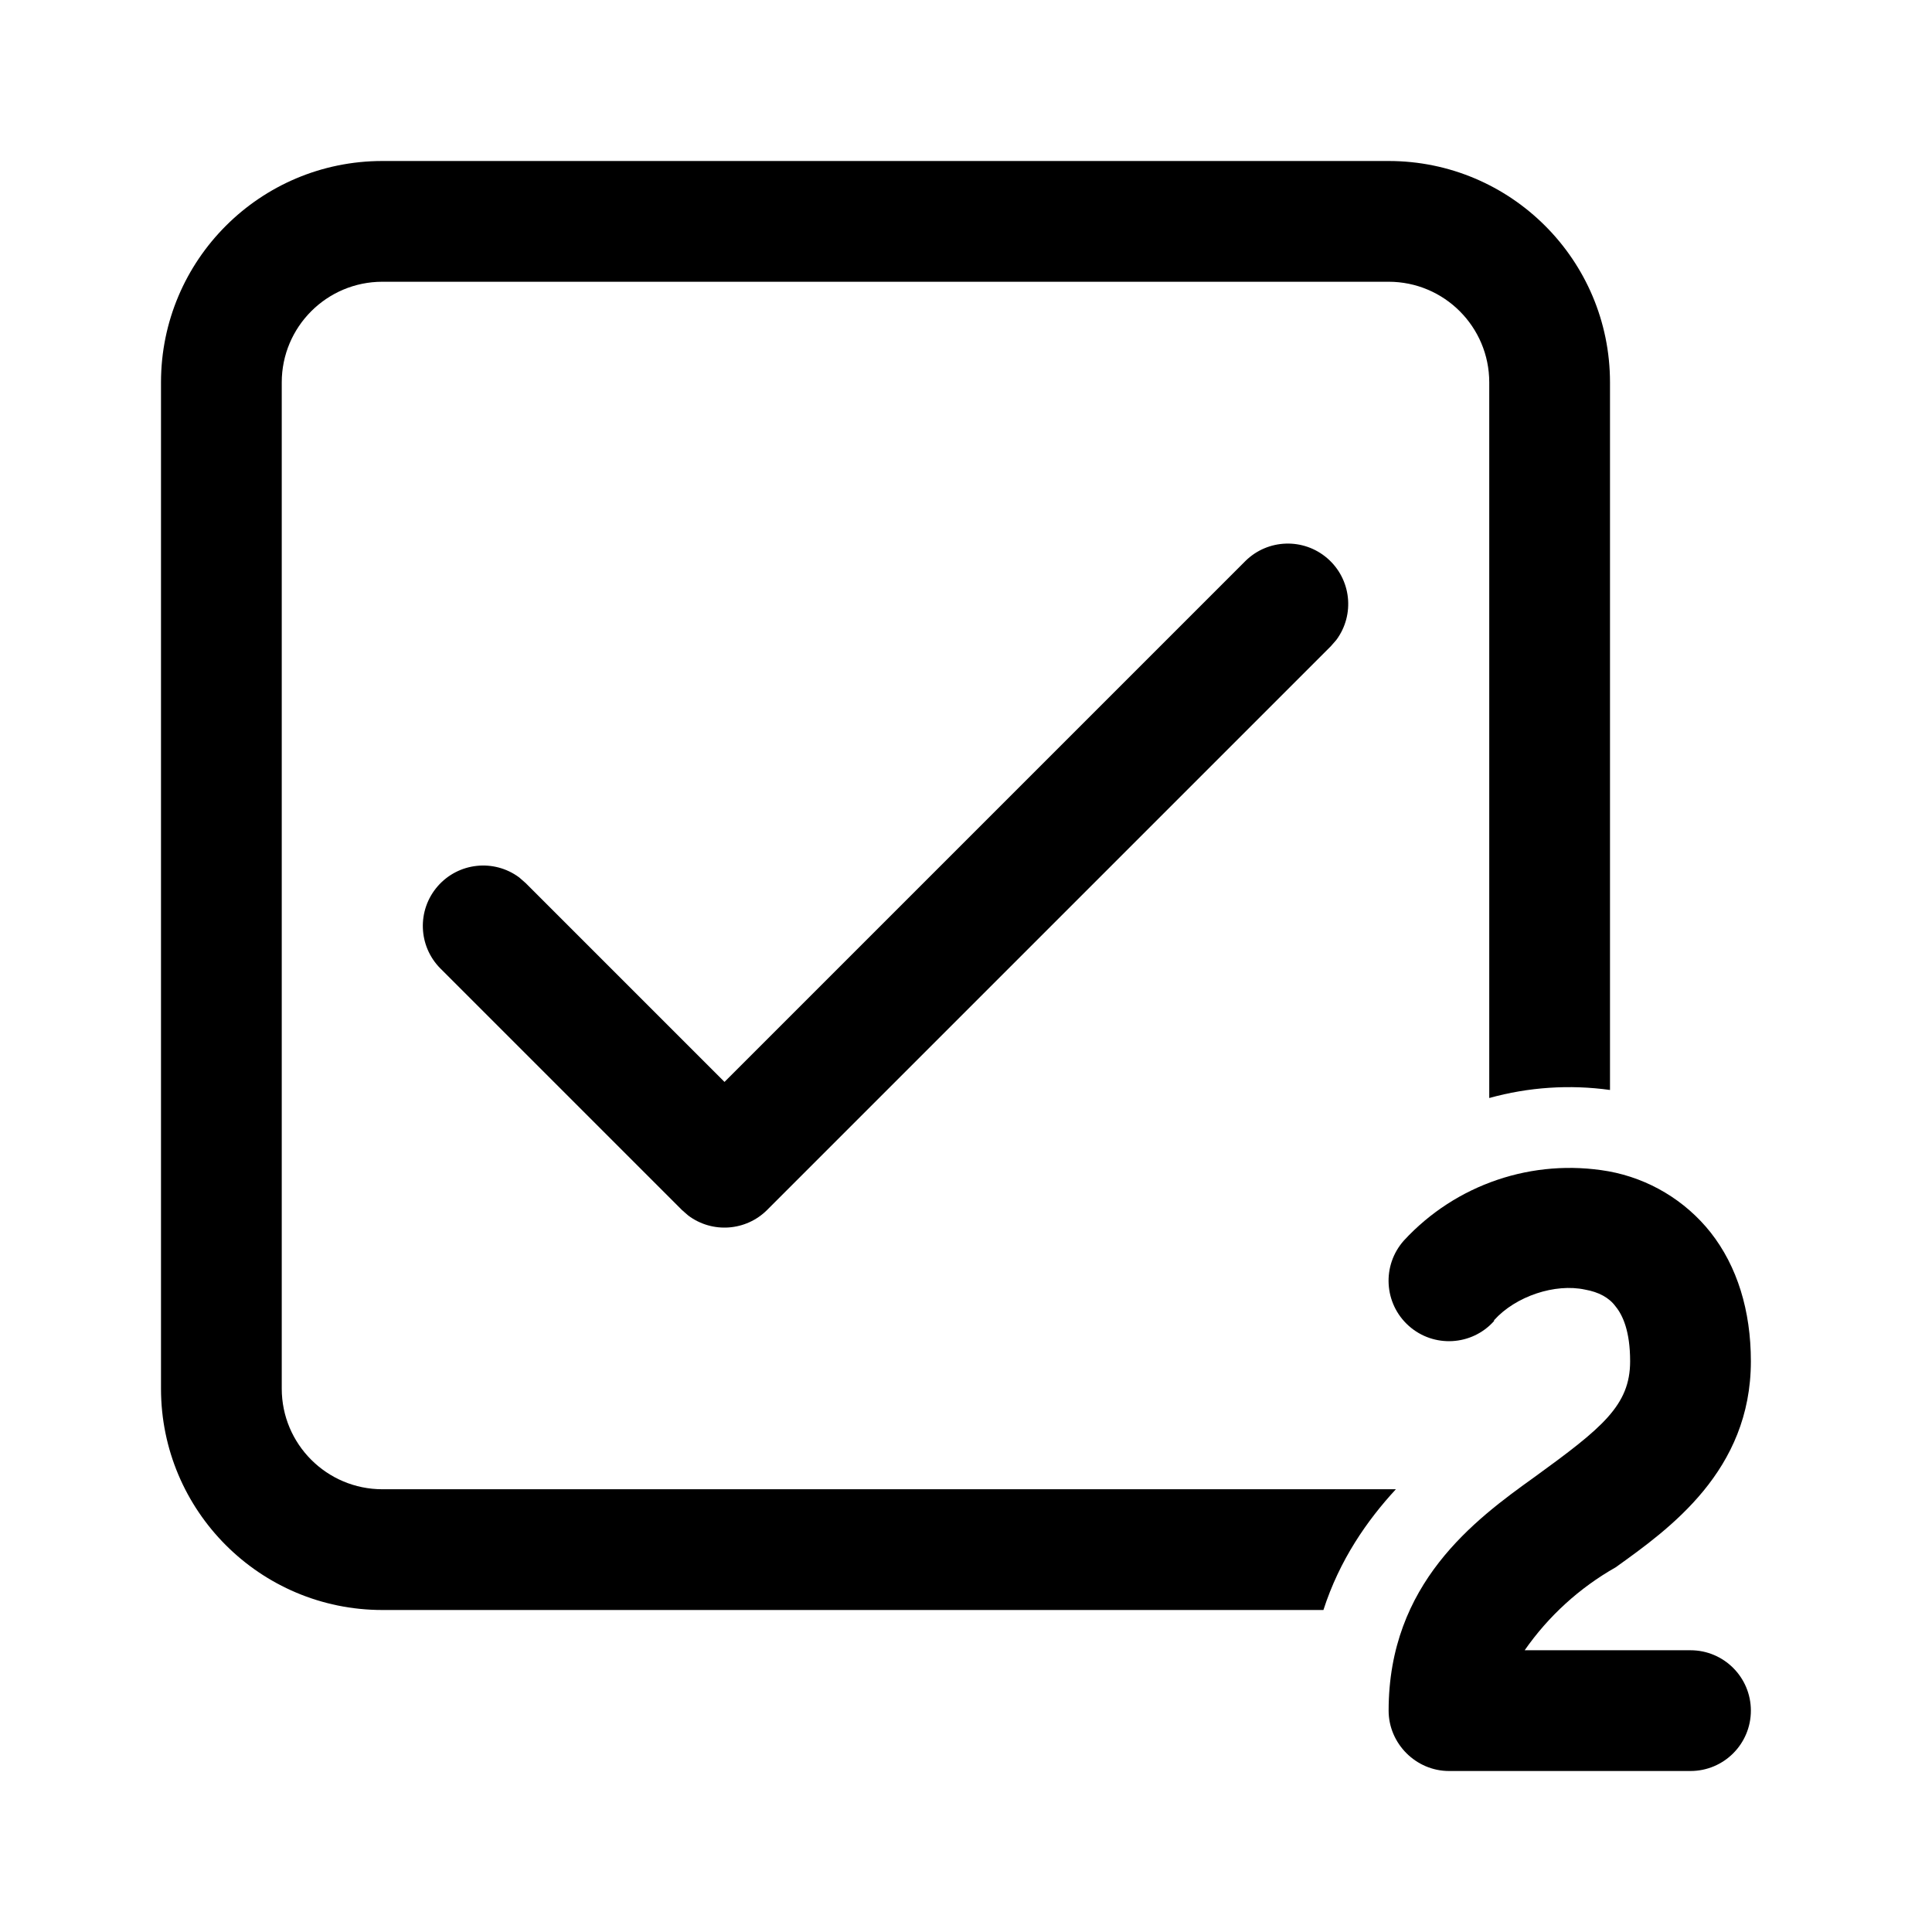
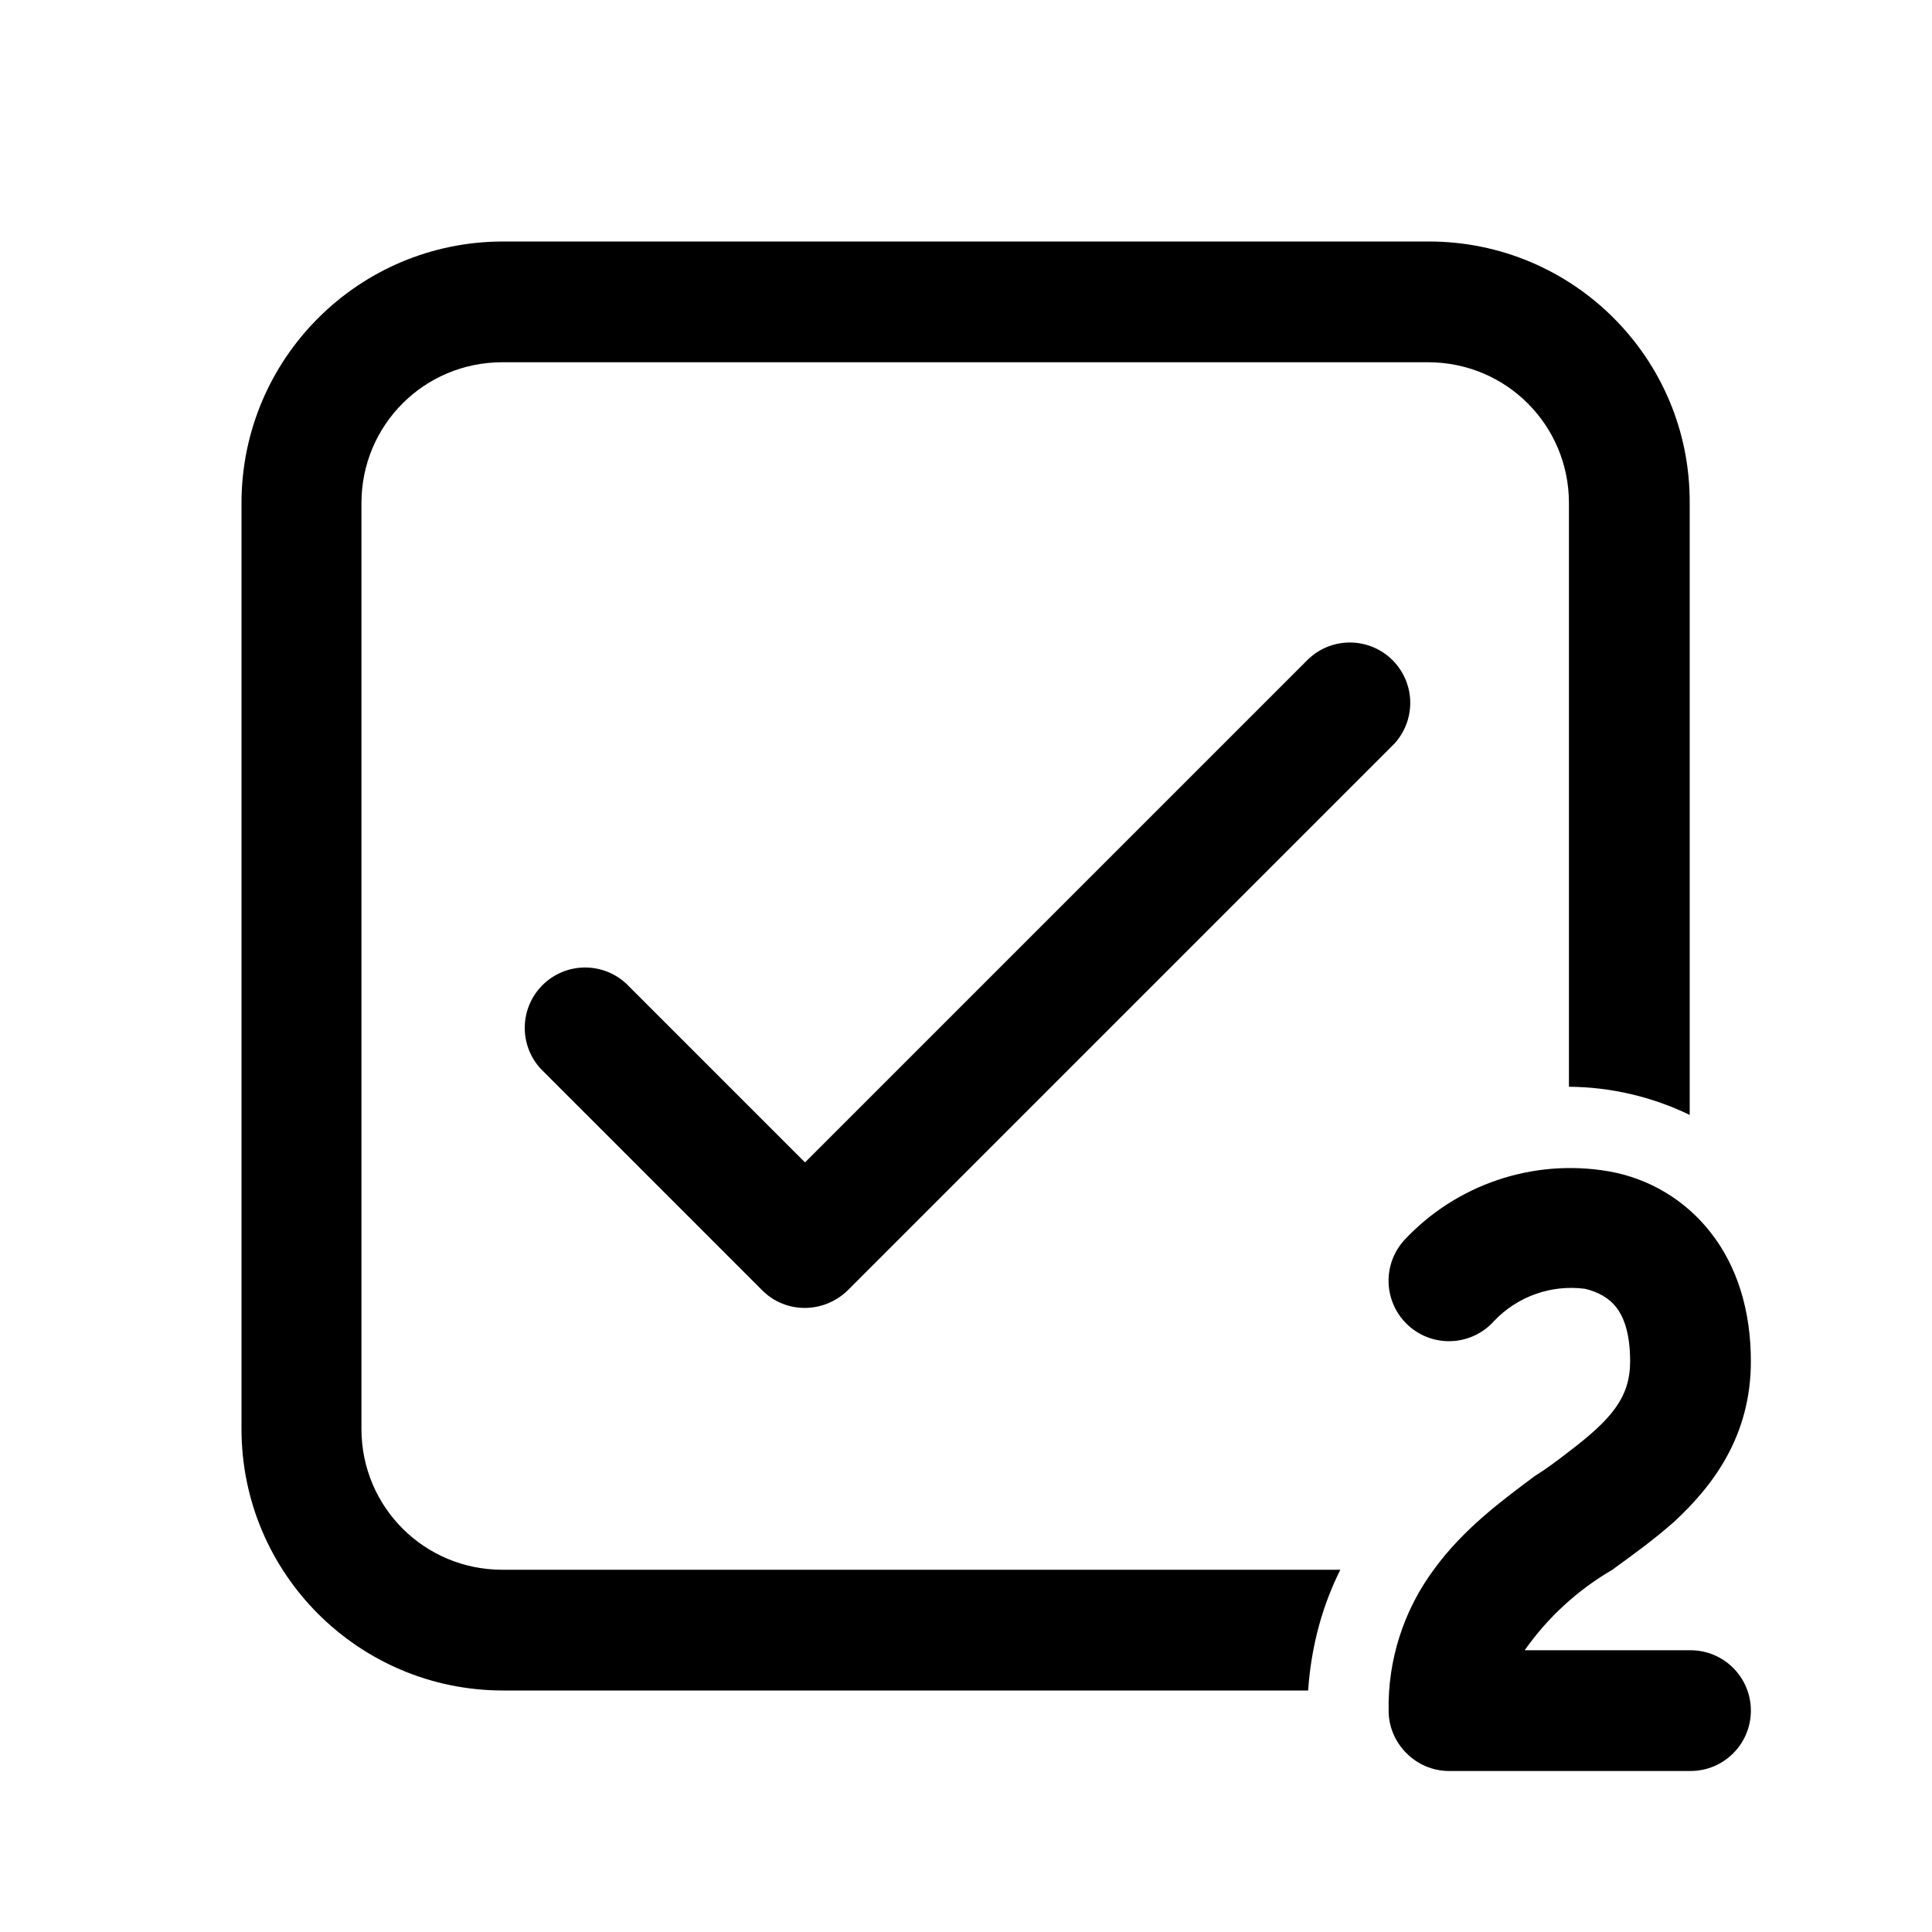
<svg xmlns="http://www.w3.org/2000/svg" width="24" height="24" viewBox="0 0 24 24">
-   <path d="M17.25 2A2.75 2.75 0 0120 4.75v8.79a3.7 3.7 0 00-1.5.1V4.75c0-.69-.56-1.25-1.25-1.25H4.75c-.69 0-1.25.56-1.25 1.25v12.5c0 .69.56 1.25 1.25 1.25h12.59c-.36.39-.7.88-.9 1.5H4.75A2.75 2.75 0 012 17.25V4.75A2.75 2.75 0 014.75 2h12.5z" />
-   <path d="M9 13.44l6.47-6.47a.75.75 0 011.13.98l-.07.08-7 7a.75.75 0 01-.98.07l-.08-.07-3-3a.75.75 0 01.98-1.13l.08.07L9 13.44z" />
-   <path d="M18.56 16.4c.27-.3.76-.46 1.13-.38.17.03.3.1.38.21.09.11.18.31.18.68 0 .55-.35.83-1.19 1.44-.74.53-1.81 1.32-1.81 2.9 0 .41.34.75.75.75h3a.75.75 0 000-1.5h-2.06a3.45 3.45 0 011.13-1.03c.67-.48 1.68-1.2 1.68-2.56 0-.63-.17-1.18-.5-1.6a2.1 2.1 0 00-1.27-.76 2.8 2.8 0 00-2.54.86.75.75 0 001.12 1z" />
+   <path d="M6.25 3A3.25 3.25 0 003 6.25v11.5C3 19.55 4.46 21 6.25 21h10c.04-.58.19-1.08.4-1.5H6.24c-.97 0-1.75-.78-1.75-1.75V6.25c0-.97.78-1.75 1.75-1.75h11.5c.97 0 1.75.78 1.75 1.75v7.25a3.5 3.5 0 011.5.35v-7.6C21 4.45 19.54 3 17.75 3H6.25zm11.56 16.5a2.86 2.86 0 00-.56 1.75c0 .41.34.75.75.75h3a.75.75 0 000-1.5h-2.06a3.45 3.45 0 011.09-1l.04-.03c.22-.16.47-.34.72-.56.5-.46.96-1.08.96-2 0-.63-.17-1.18-.5-1.6a2.05 2.05 0 00-1.27-.76 2.82 2.82 0 00-2.54.86.75.75 0 101.12 1 1.32 1.32 0 011.13-.4c.17.04.3.12.38.22.09.11.18.31.18.68 0 .45-.23.72-.77 1.13-.13.1-.26.2-.42.3-.4.3-.88.65-1.25 1.16zm-.53-10.22a.75.75 0 10-1.06-1.06L10 14.44l-2.22-2.22a.75.75 0 00-1.06 1.06l2.75 2.75c.29.29.76.29 1.06 0l6.75-6.75z" />
</svg>
